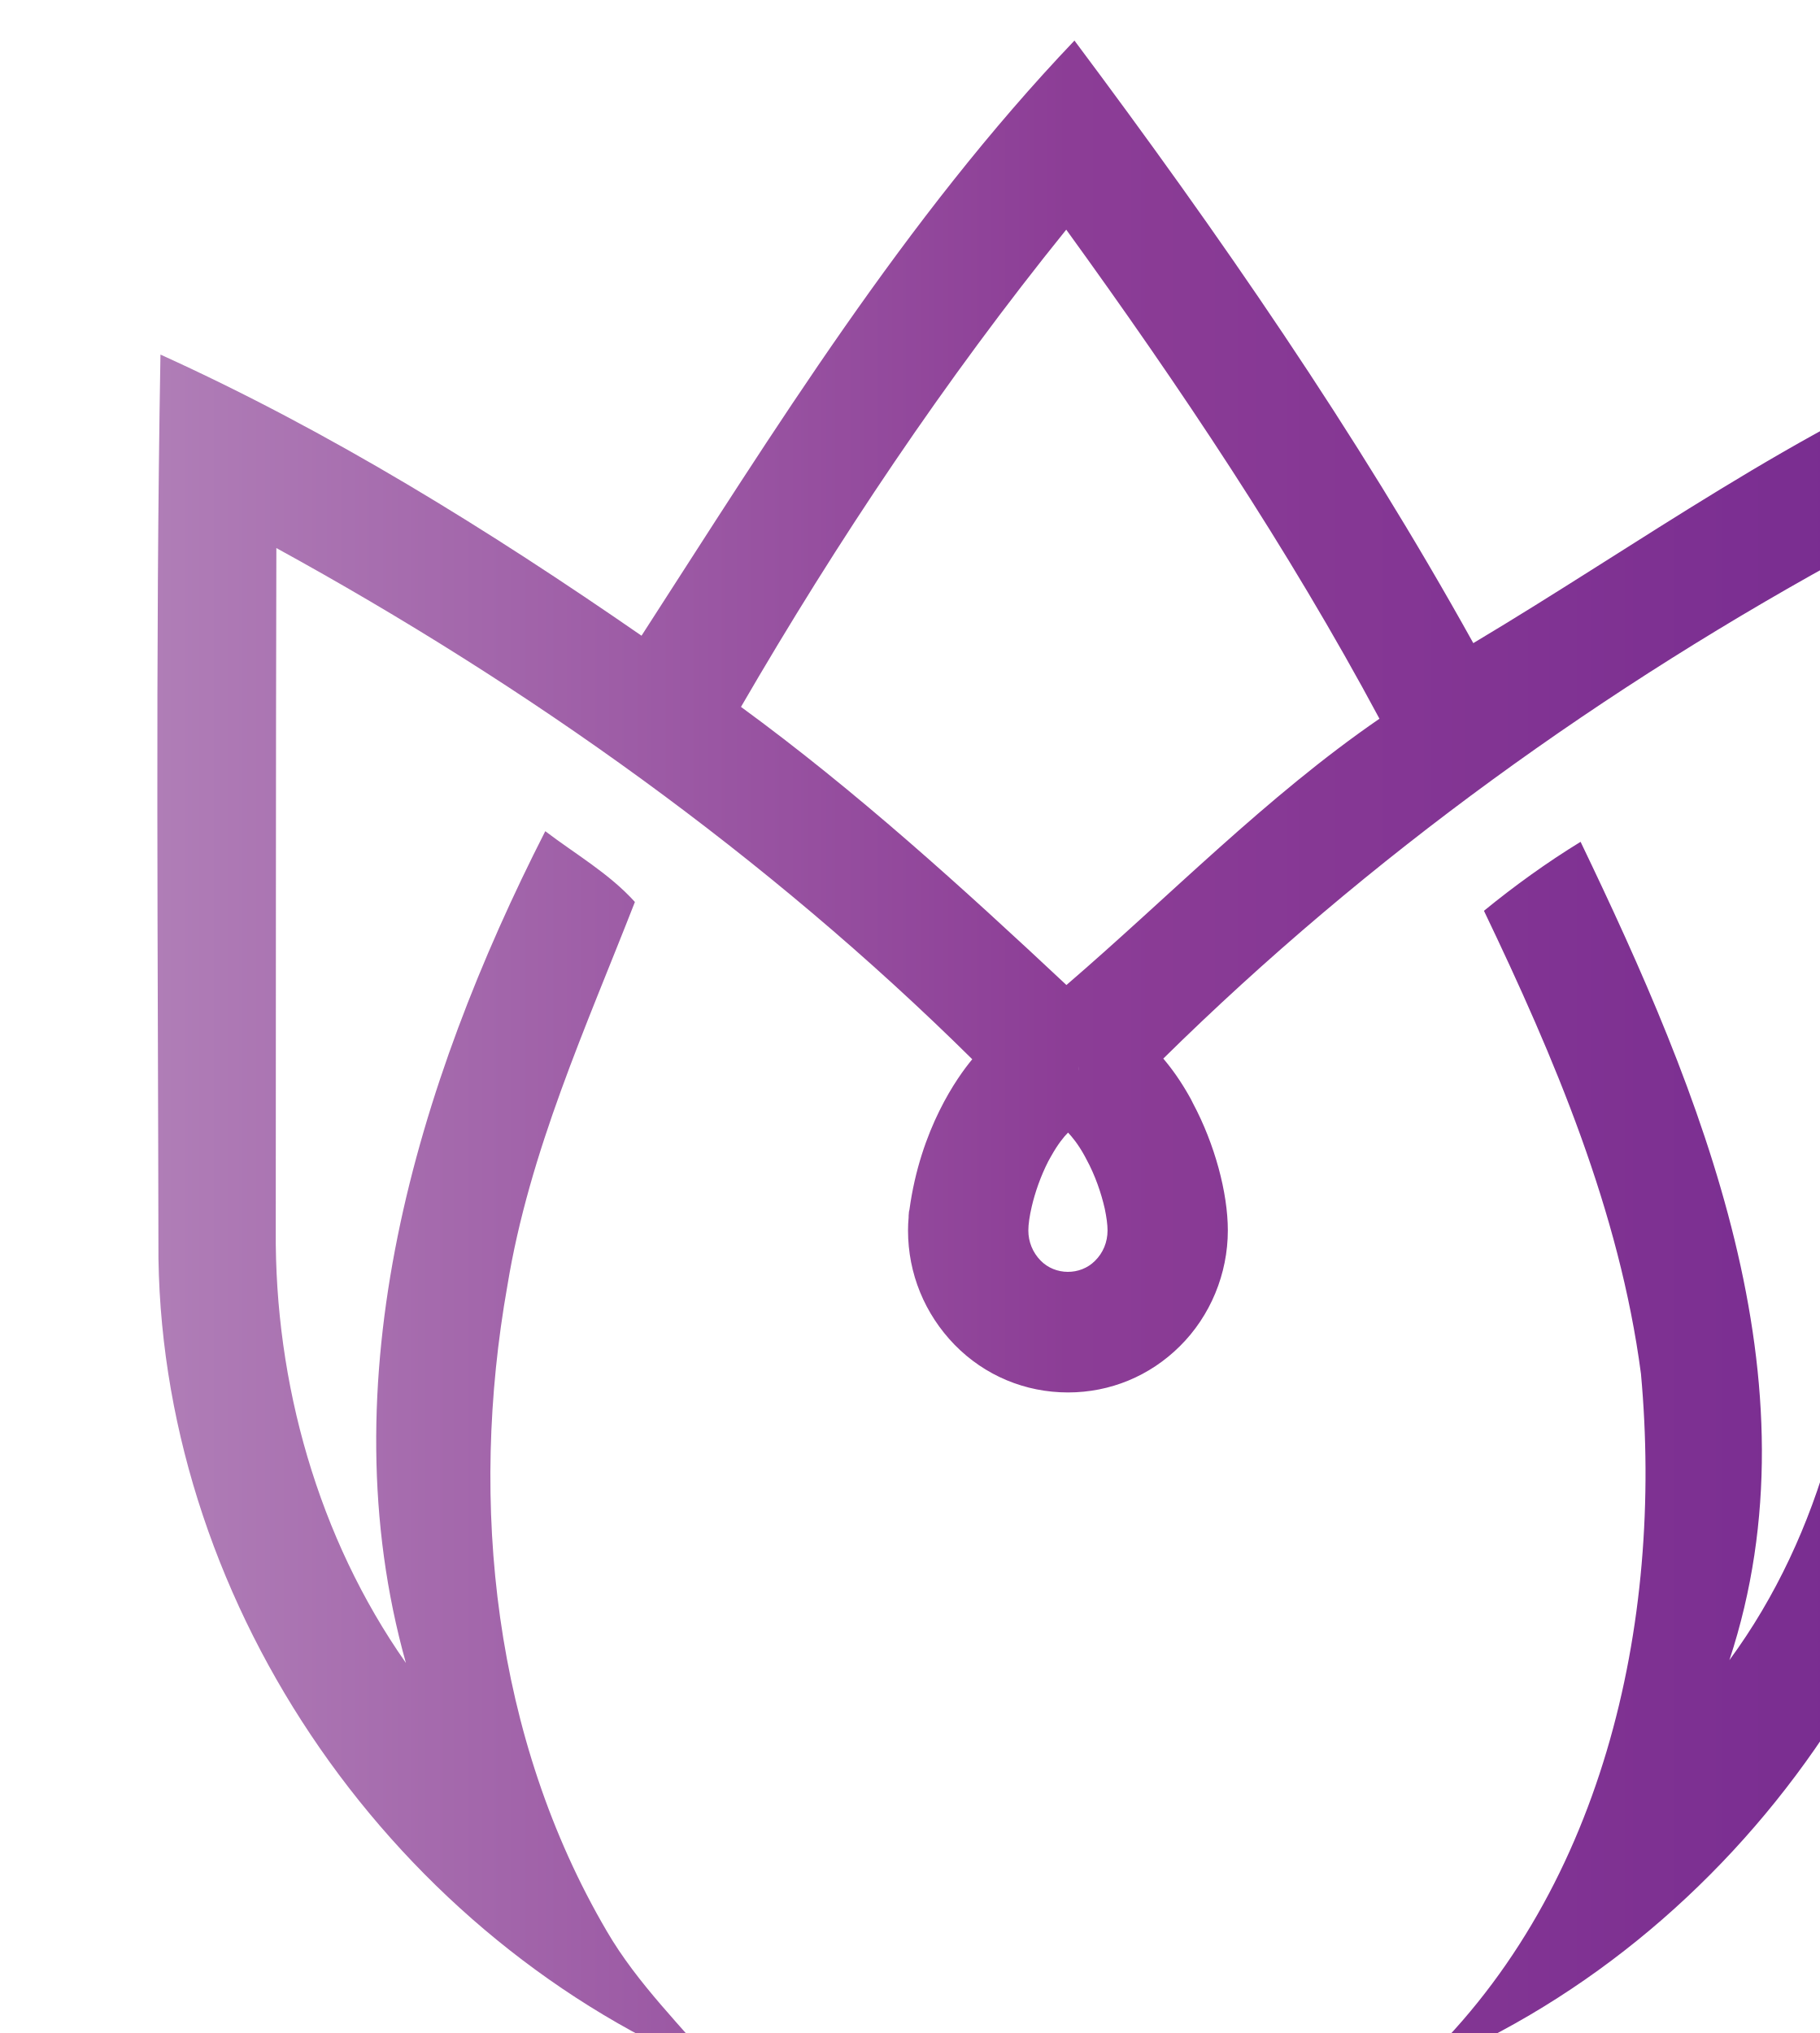
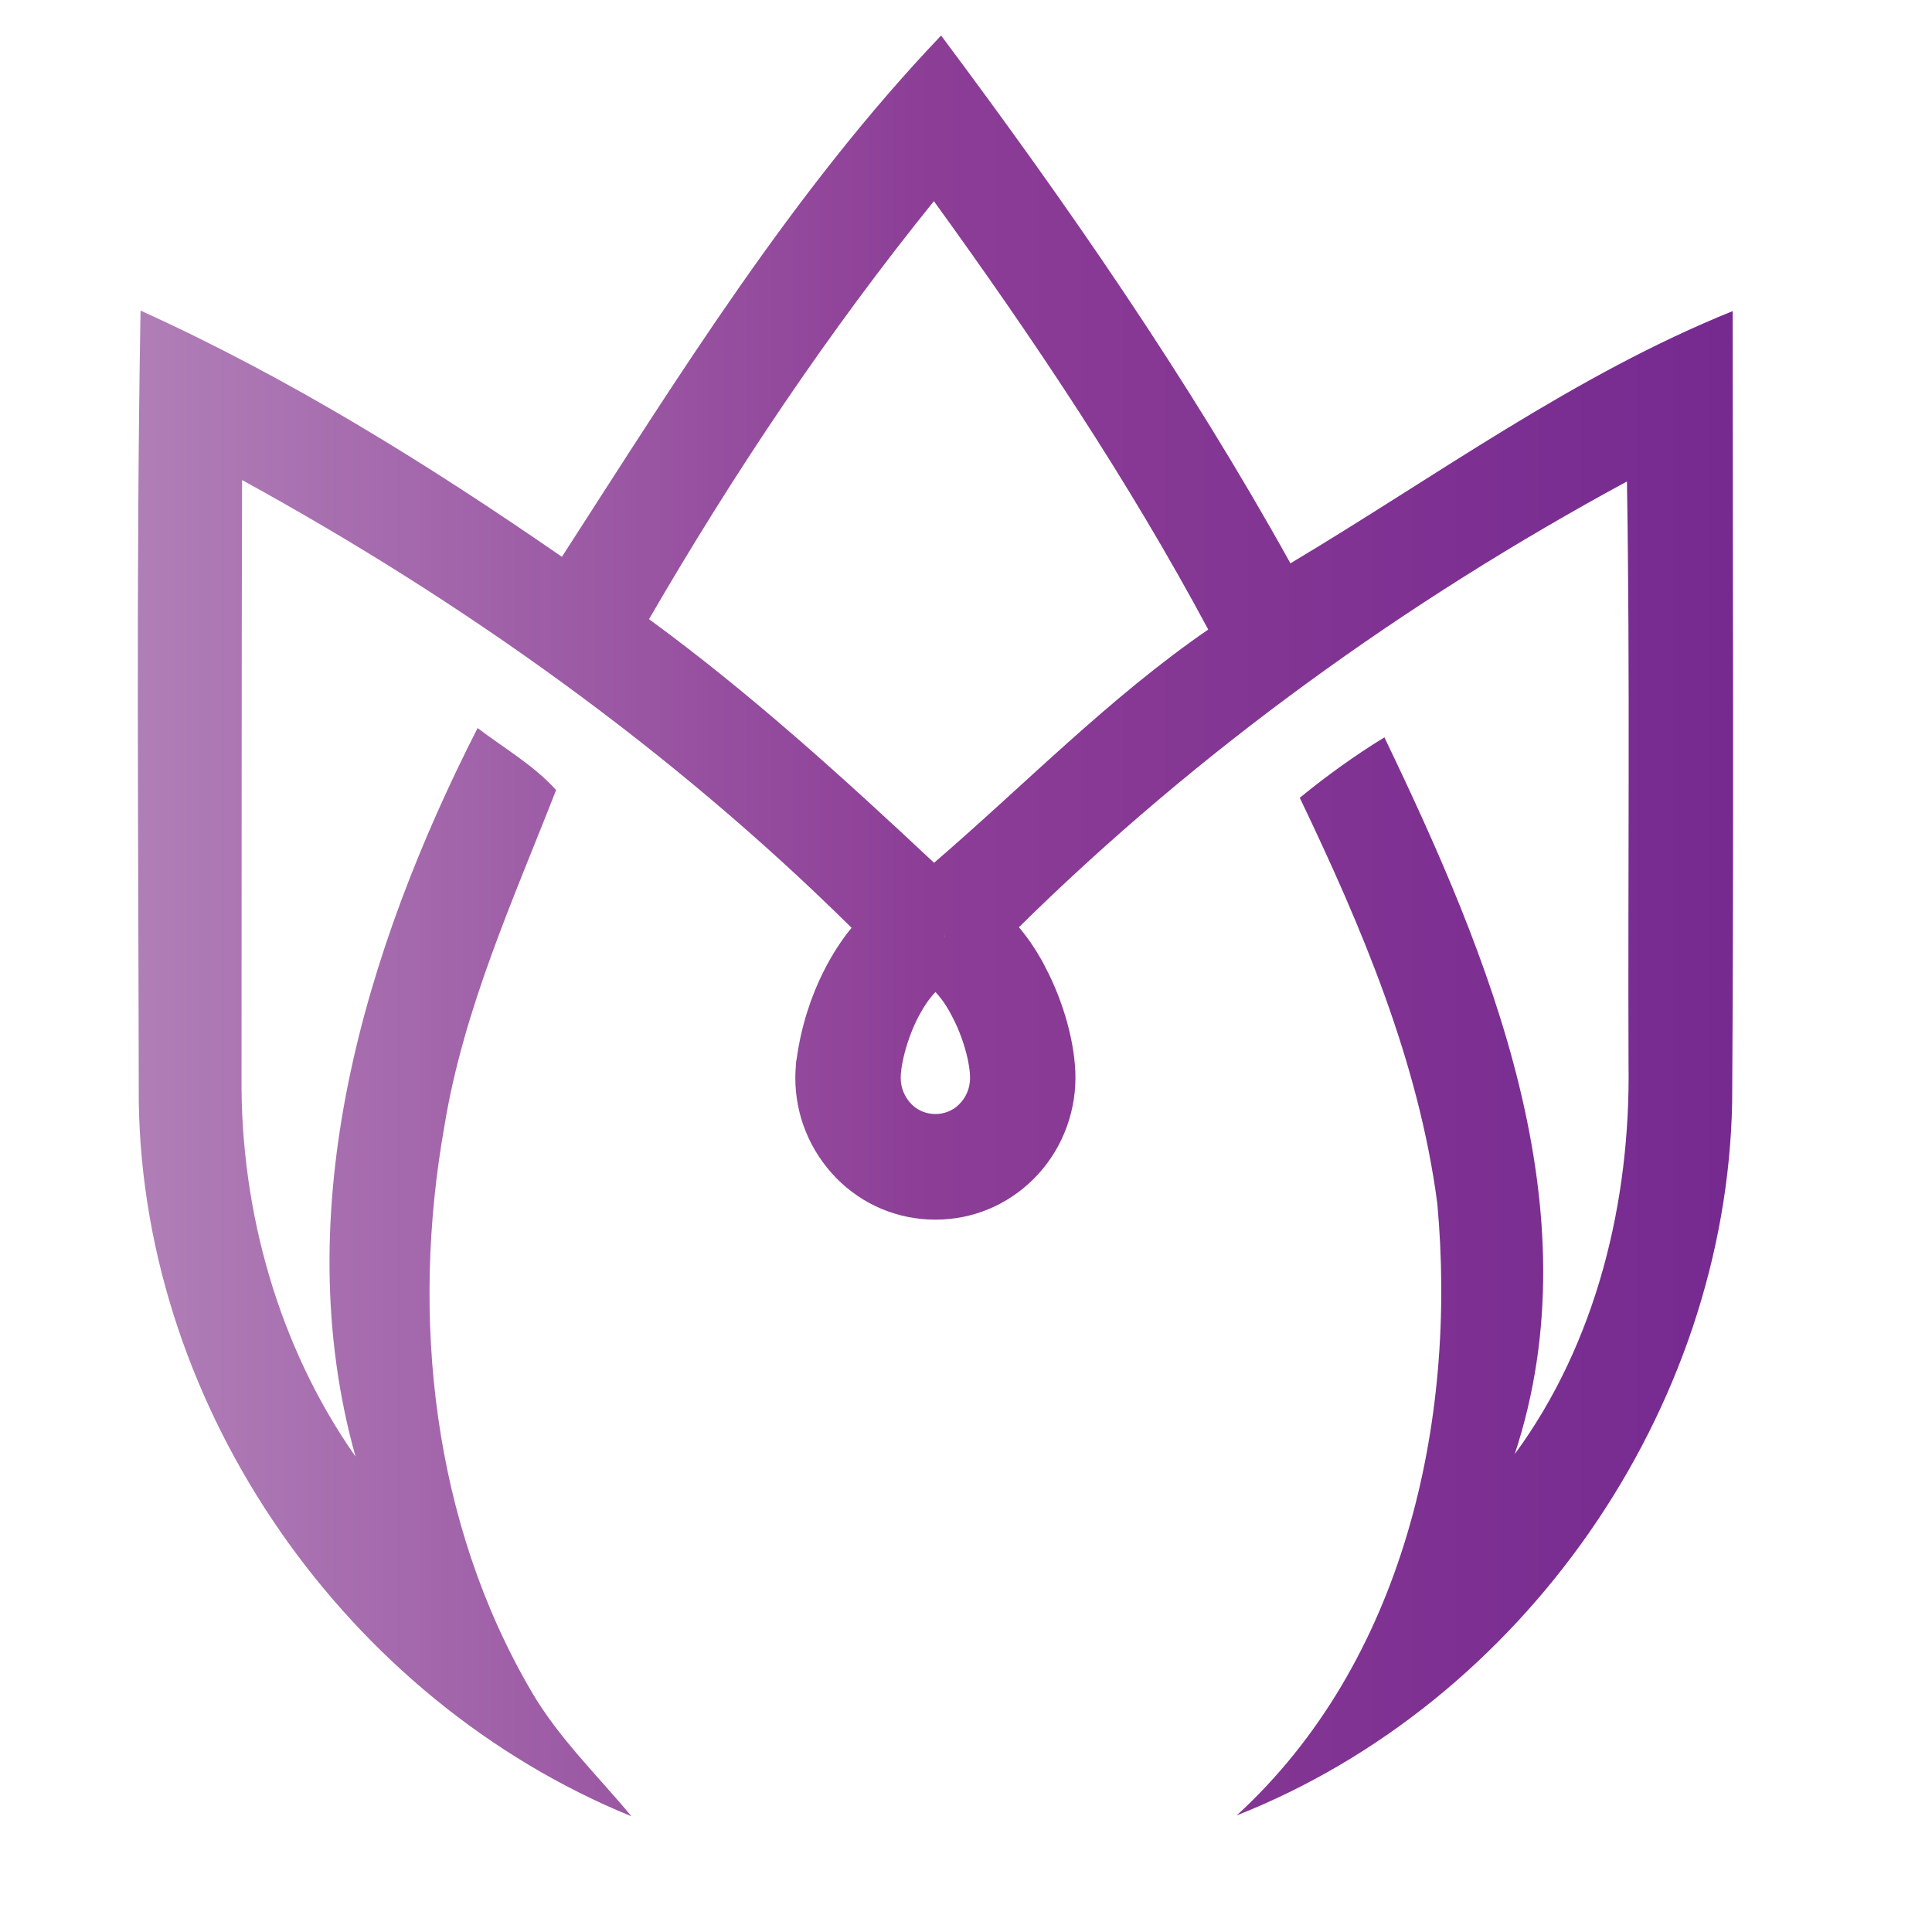
- <svg xmlns="http://www.w3.org/2000/svg">
+ <svg xmlns="http://www.w3.org/2000/svg" version="1.1" id="Layer_1" x="0px" y="0px" viewBox="0 0 110 110" xml:space="preserve">
  <defs>
    <linearGradient id="SVGID_1_" x1="0" y1="0.5" x2="1" y2="0.5">
      <stop offset="0" stop-color="#B07EB7" />
      <stop offset="0.5" stop-color="#8C3D96" />
      <stop offset="1" stop-color="#762A90" />
    </linearGradient>
    <linearGradient id="SVGID_2_" x1="-0" y1="0.5" x2="1" y2="0.5">
      <stop offset="0" stop-color="#B07EB7" />
      <stop offset="0.5" stop-color="#8C3D96" />
      <stop offset="1" stop-color="#762A90" />
    </linearGradient>
  </defs>
  <g>
    <g id="svg_1">
      <path fill="url(#SVGID_1_)" d="m98.652,17.713c-9.01,3.63 -16.899,9.42 -25.18,14.36c-5.84,-10.52 -12.7,-20.43 -19.89,-30.05c-8.47,8.89 -14.96,19.41 -21.59,29.68c-7.62,-5.27 -15.54,-10.19 -23.99,-14.02c-0.26,15.02 -0.12,30.06 -0.1,45.09c0.27,17.53 11.86,34.04 28.05,40.639c-1.94,-2.339 -4.16,-4.47 -5.69,-7.1c-5.64,-9.62 -6.89,-21.33 -4.96,-32.19c1.09,-6.69 3.92,-12.89 6.36,-19.14c-1.28,-1.42 -2.96,-2.38 -4.47,-3.53c-6.42,12.6 -10.89,27.43 -6.95,41.48c-4.38,-6.24 -6.55,-13.97 -6.49,-21.57c0.01,-11.35 0,-22.69 0.03,-34.03c12.6,6.91 24.46,15.36 34.7,25.49c0,0.01 0,0.01 -0.01,0.02c-0.73,0.88 -2.57,3.45 -3.12,7.49c-0.02,0.06 -0.03,0.13 -0.03,0.19c-0.01,0.07 -0.01,0.13 -0.01,0.19c-0.02,0.22 -0.03,0.44 -0.03,0.65c0,2.15 0.83,4.17 2.33,5.71c1.5,1.53 3.51,2.37 5.65,2.37c2.101,0 4.08,-0.82 5.57,-2.3c1.53,-1.51 2.399,-3.62 2.399,-5.78c0,-1.89 -0.66,-4.32 -1.739,-6.34c-0.061,-0.13 -0.13,-0.26 -0.2,-0.38c-0.391,-0.69 -0.82,-1.31 -1.28,-1.85c10.22,-10.07 22.01,-18.55 34.62,-25.38c0.181,11.07 0.05,22.13 0.09,33.19c0.12,7.79 -1.82,15.85 -6.479,22.19c4.59,-13.93 -1.421,-28.32 -7.421,-40.81c-1.68,1.03 -3.289,2.19 -4.819,3.44c3.51,7.33 6.76,14.97 7.83,23.09c1.14,12.45 -1.9,26.13 -11.421,34.85c16.311,-6.439 27.881,-23.08 28.21,-40.609c0.1,-15.01 0.03,-30.03 0.03,-45.04zm-44.05,45.17c-0.73,0.73 -1.98,0.73 -2.71,-0.02c-0.39,-0.4 -0.61,-0.93 -0.61,-1.5c0,-0.3 0.06,-0.72 0.17,-1.19c0.16,-0.69 0.44,-1.51 0.83,-2.27l0.14,-0.25c0.33,-0.59 0.63,-0.96 0.84,-1.17c0.2,0.21 0.5,0.57 0.82,1.15l0.09,0.17c0.449,0.82 0.75,1.72 0.92,2.47c0.09,0.43 0.14,0.8 0.14,1.09c0,0.58 -0.22,1.12 -0.63,1.52zm-1.42,-13.76c-5.19,-4.86 -10.47,-9.66 -16.23,-13.87c4.82,-8.31 10.18,-16.32 16.22,-23.8c5.66,7.82 11.06,15.88 15.62,24.39c-5.64,3.88 -10.45,8.84 -15.61,13.28z" id="svg_2" />
    </g>
    <path fill="url(#SVGID_2_)" d="m53.824,53.131c-0.01,0.07 -0.01,0.13 -0.01,0.19l-0.03,0.07c0.01,-0.09 0.02,-0.17 0.04,-0.26z" id="svg_3" />
  </g>
</svg>
